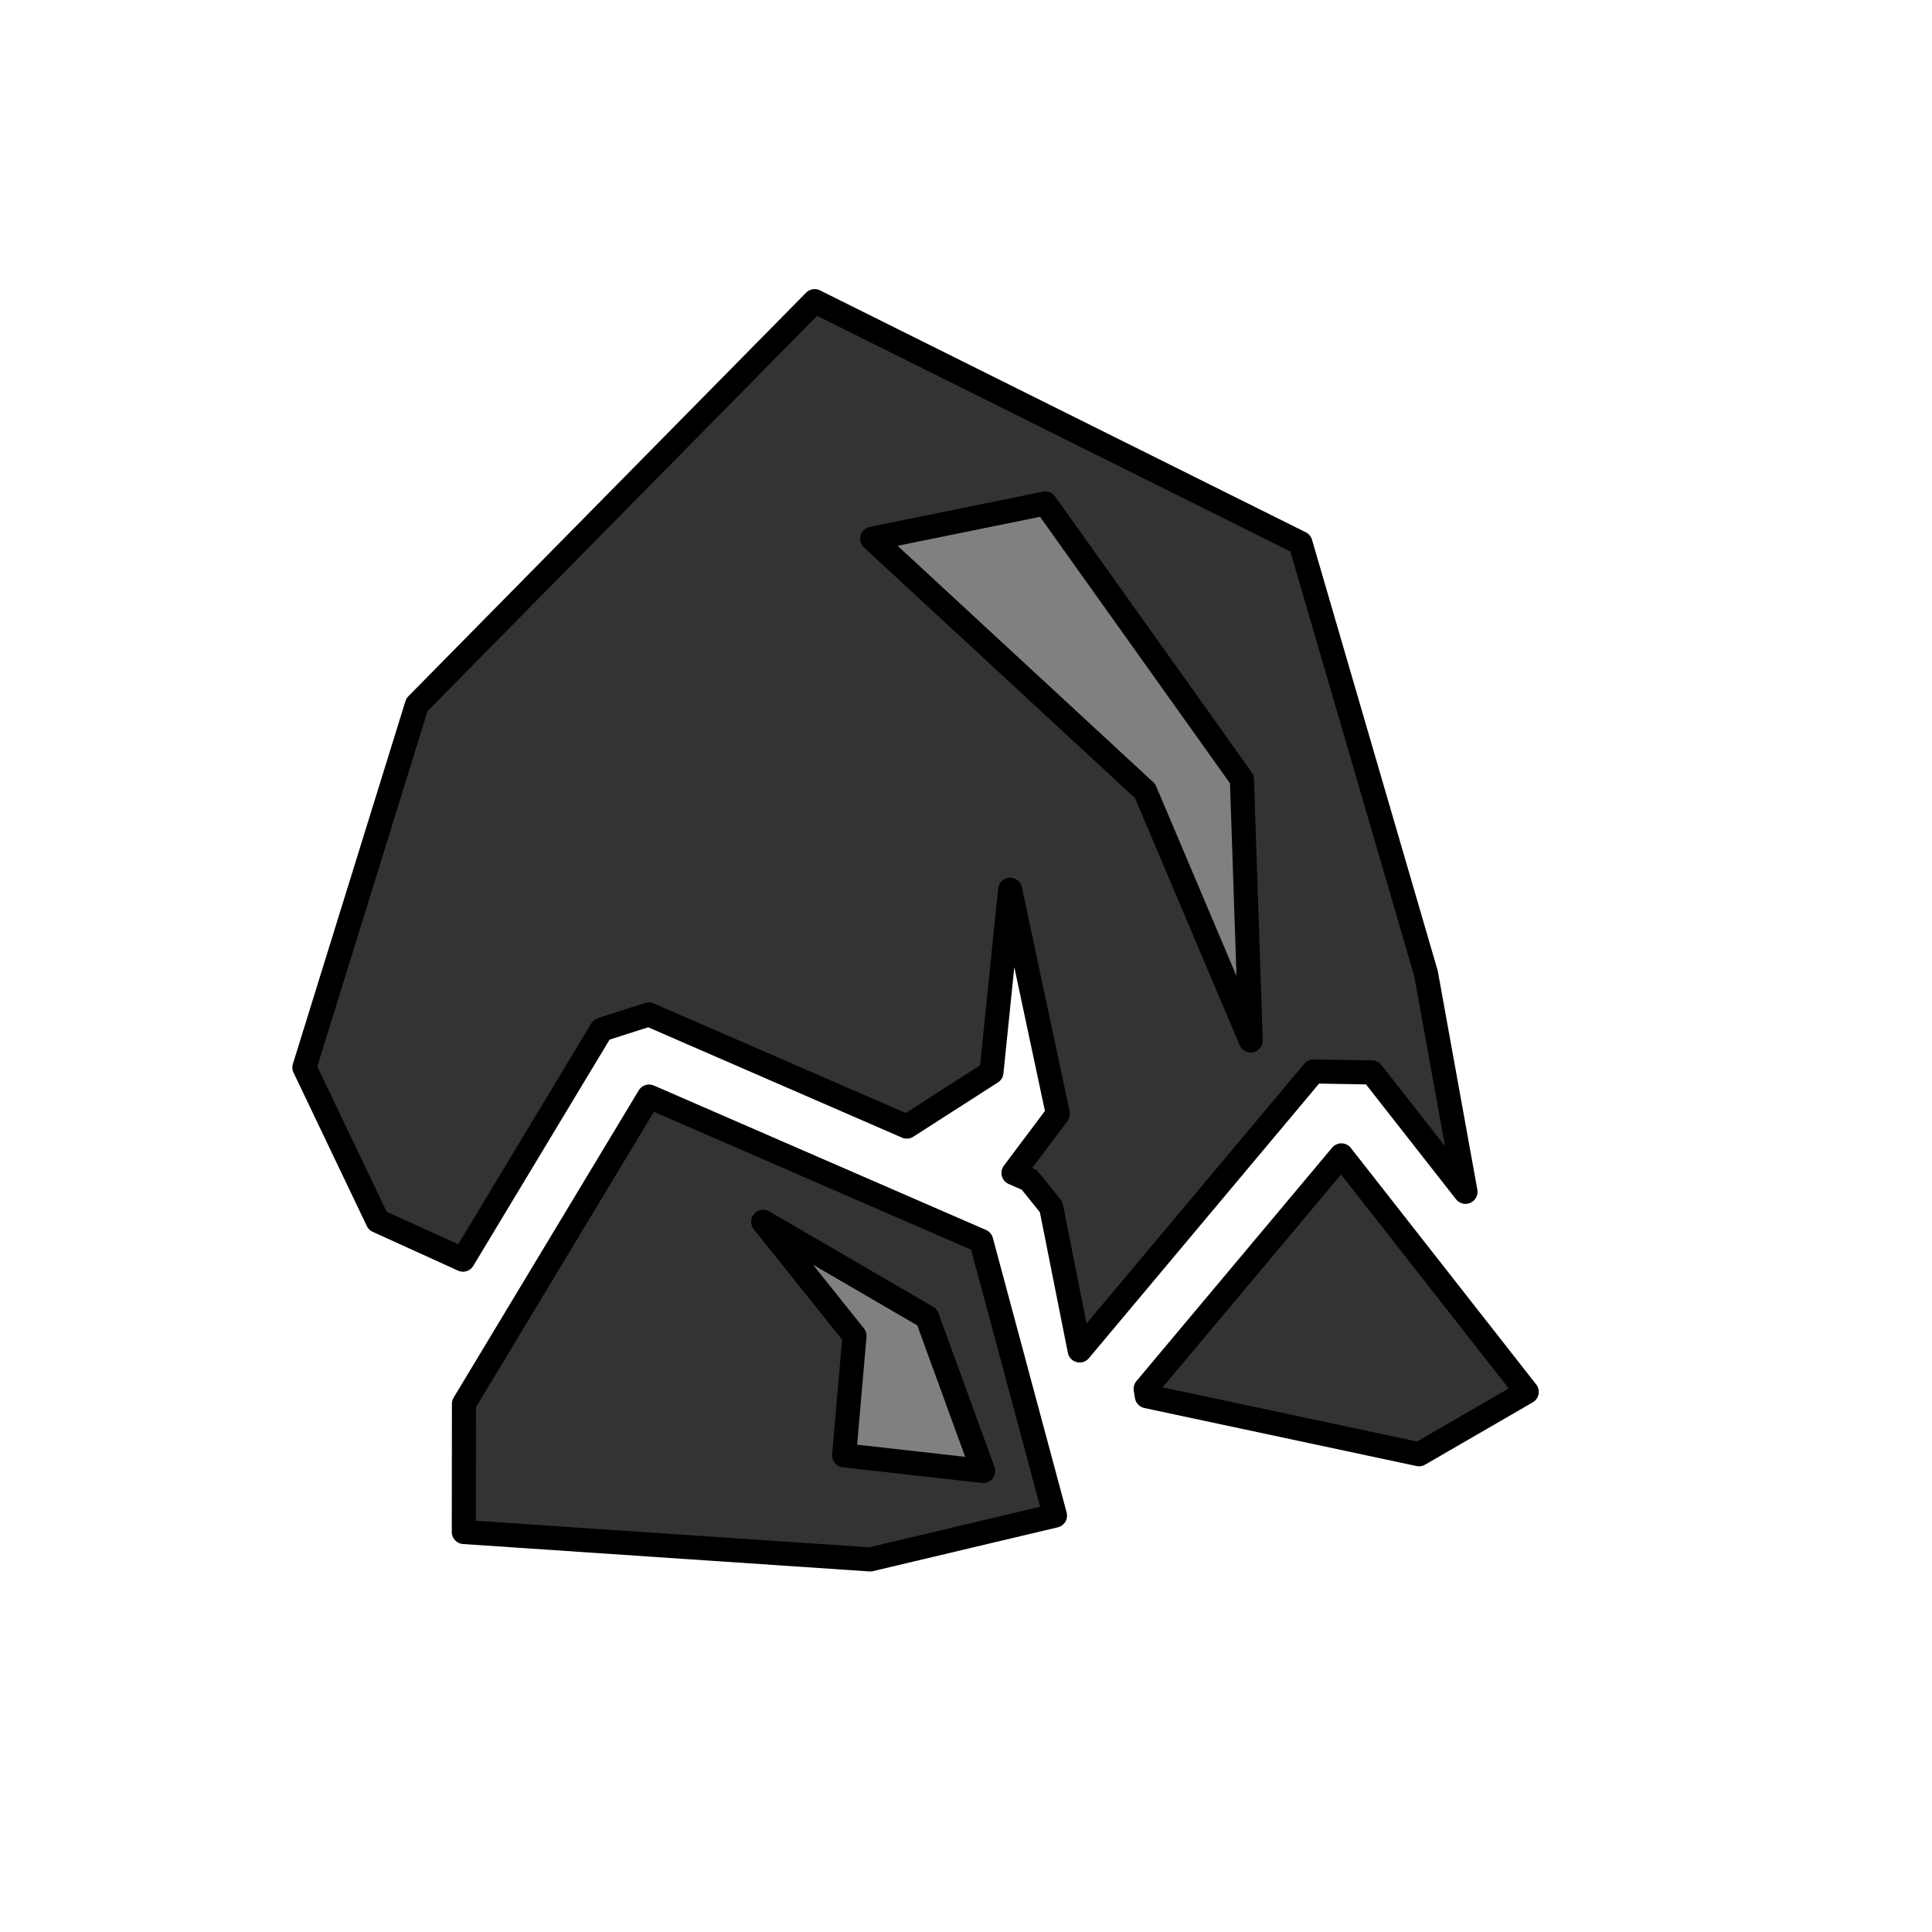
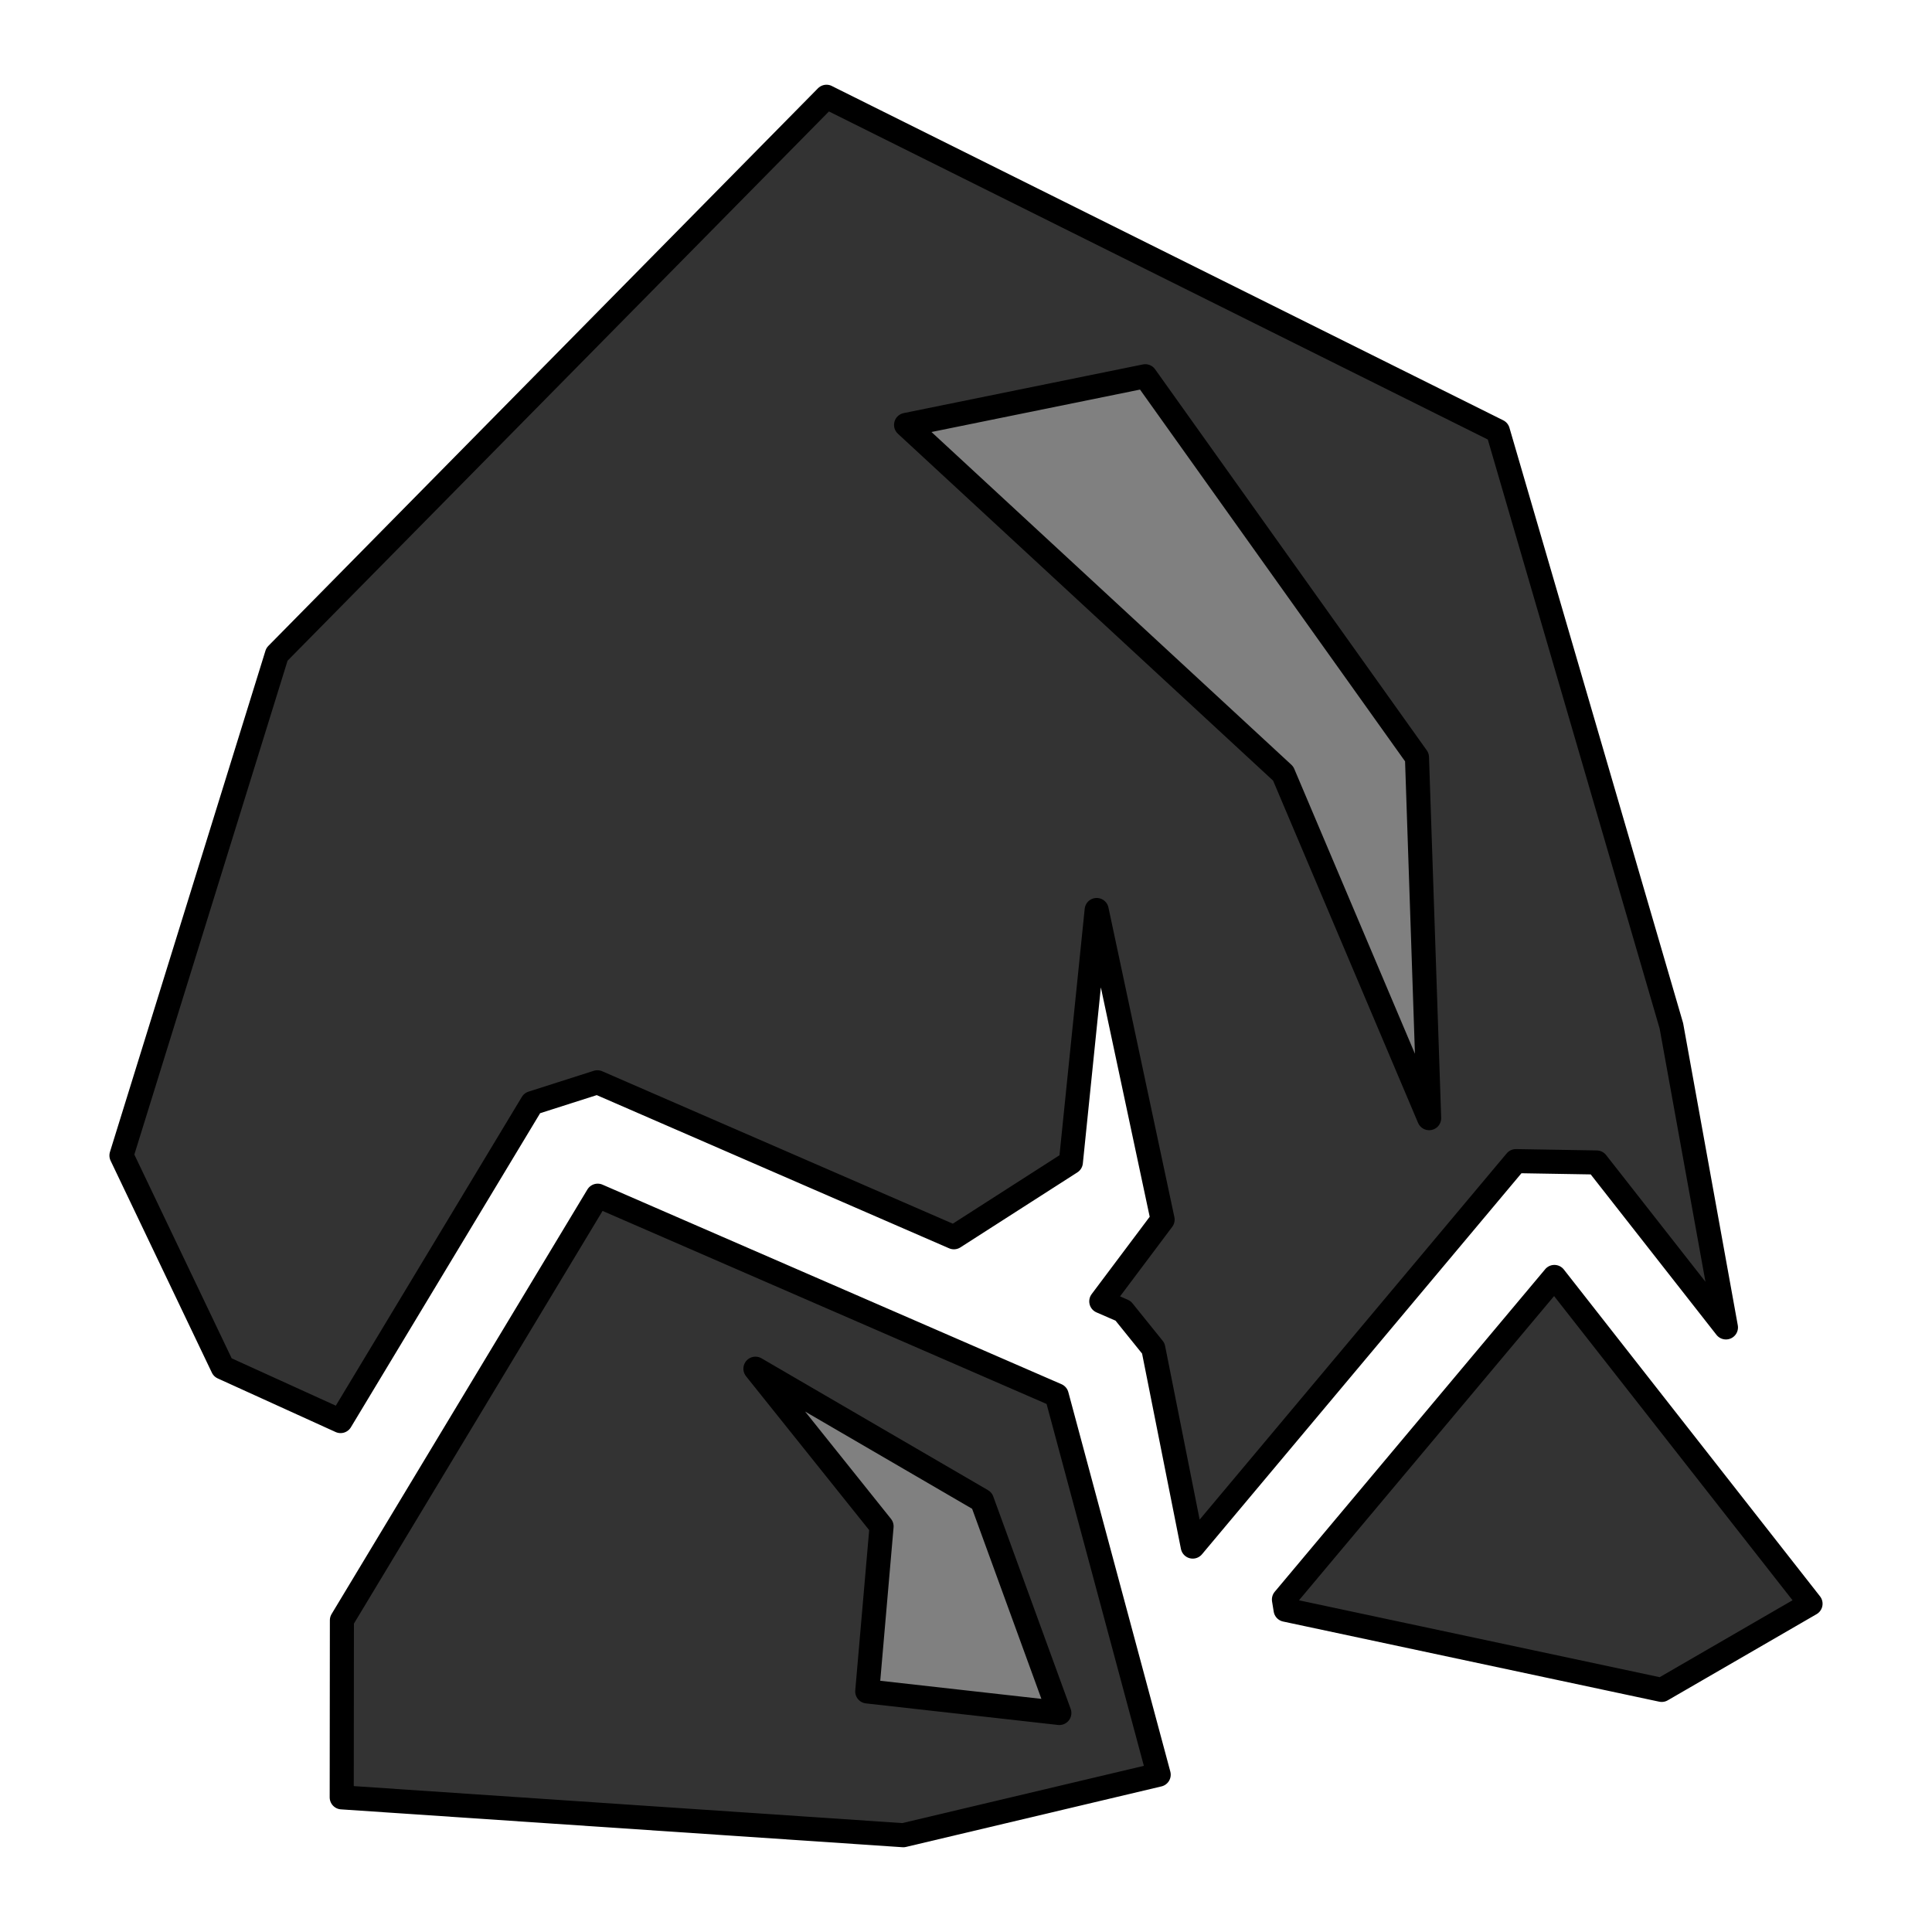
<svg xmlns="http://www.w3.org/2000/svg" width="100" height="100" viewBox="0 0 100 100" id="svg5392" version="1.1">
  <defs id="defs5394" />
  <g id="layer1" transform="translate(0,-952.3622)">
-     <path id="path9308" d="m 30.982,1016.112 12.857,-0.536 c 7.843,8.154 5.549,2.702 6.875,14.464 -4.83,1.514 -6.215,0.38 -10.446,1.339 z" style="opacity:1;fill:#808080;fill-opacity:1;stroke:none;stroke-width:1;stroke-linecap:round;stroke-linejoin:round;stroke-miterlimit:4;stroke-dasharray:none;stroke-dashoffset:0;stroke-opacity:1" />
-     <path style="opacity:1;fill:#808080;fill-opacity:1;stroke:none;stroke-width:1;stroke-linecap:round;stroke-linejoin:round;stroke-miterlimit:4;stroke-dasharray:none;stroke-dashoffset:0;stroke-opacity:1" d="m 43.036,977.184 12.857,-0.536 c 7.843,8.154 12.513,18.774 10.179,30.714 -9.116,-9.201 -18.536,-20.245 -23.036,-1.518 z" id="rect9305" />
-     <path style="opacity:1;fill:#333333;stroke:#000000;stroke-width:1.246;stroke-linejoin:round;stroke-opacity:1" d="m 42.165,967.951 -20.585,20.888 -5.824,18.774 3.793,7.941 4.415,2.008 7.176,-11.912 2.443,-0.781 13.353,5.806 4.381,-2.811 0.967,-9.45 2.47,11.598 -2.297,3.062 0.816,0.355 1.133,1.406 1.477,7.427 12.105,-14.44 3.023,0.05 4.843,6.179 -2.044,-11.298 -6.499,-22.282 -25.145,-12.522 z m 11.94,10.47 10.176,14.277 0.456,13.518 -5.467,-12.91 -14.126,-13.062 z m -20.51,30.699 -9.581,15.904 -0.007,6.635 21.033,1.419 9.567,-2.268 -3.82,-14.215 -17.192,-7.475 z m 35.834,3.045 -10.13,12.083 0.062,0.384 14.088,3.003 5.575,-3.228 -9.595,-12.243 z m -29.925,3.436 8.483,4.94 2.9,7.958 -7.195,-0.808 0.537,-6.184 -4.725,-5.906 z" clip-path="false" filter="0" id="path8" />
+     <g id="g4683" transform="matrix(0.9459033,0,0,0.9459237,4.051164,54.60113)">
+       <path style="opacity:1;fill:#808080;fill-opacity:1;stroke:none;stroke-width:1;stroke-linecap:round;stroke-linejoin:round;stroke-miterlimit:4;stroke-dasharray:none;stroke-dashoffset:0;stroke-opacity:1" d="m 24.607,1024.726 18.783,-0.782 c 11.458,11.91 8.106,3.947 10.044,21.127 -7.056,2.211 -9.079,0.555 -15.261,1.956 z" id="path9308" />
+       <path id="rect9305" d="m 42.216,967.865 18.783,-0.782 c 11.458,11.91 18.28,27.421 14.87,44.863 -13.317,-13.439 -27.08,-29.571 -33.653,-2.217 z" style="opacity:1;fill:#808080;fill-opacity:1;stroke:none;stroke-width:1;stroke-linecap:round;stroke-linejoin:round;stroke-miterlimit:4;stroke-dasharray:none;stroke-dashoffset:0;stroke-opacity:1" />
+       <path id="path8" filter="0" clip-path="false" d="m 40.944,954.379 -30.073,30.51 -8.508,27.422 5.541,11.599 6.45,2.933 10.483,-17.398 3.569,-1.14 19.508,8.481 6.401,-4.105 1.412,-13.803 3.608,16.941 -3.356,4.473 1.192,0.518 1.655,2.053 2.158,10.848 17.684,-21.092 4.417,0.074 7.076,9.026 -2.986,-16.502 -9.494,-32.545 -36.735,-18.29 z m 17.443,15.292 14.867,20.853 0.666,19.745 -7.987,-18.856 -20.636,-19.079 z m -29.964,44.84 -13.997,23.231 -0.01,9.691 30.728,2.072 13.977,-3.312 -5.581,-20.763 -25.116,-10.919 z m 52.35,4.448 -14.799,17.649 0.091,0.56 20.581,4.386 8.144,-4.715 -14.017,-17.882 z m -43.717,5.019 12.393,7.215 4.236,11.624 -10.512,-1.18 0.784,-9.032 -6.903,-8.627 z" style="opacity:1;fill:#333333;stroke:#000000;stroke-width:1.317;stroke-linejoin:round;stroke-opacity:1" />
+     </g>
    <path id="path9296" filter="0" clip-path="false" d="m -48.476,968.185 -16.524,16.767 -4.675,15.07 3.045,6.375 3.544,1.612 5.76,-9.562 1.961,-0.627 10.719,4.661 3.517,-2.256 0.776,-7.586 1.982,9.31 -1.844,2.458 0.655,0.285 0.909,1.128 1.186,5.962 9.717,-11.591 2.427,0.04 3.888,4.96 -1.641,-9.069 -5.217,-17.886 -20.185,-10.052 z m -33.696,2.082 -5.126,9.045 -0.799,4.794 4.51,-1.465 2.032,1.281 0.015,0.11 4.912,10.392 2.391,-0.789 1.899,0.81 0.681,1.425 3.388,-10.922 -0.186,-5.787 -6.97,-0.091 -5.161,-4.128 5.912,1.89 7.376,-1.341 4.519,2.757 6.298,-6.391 c -0.482,-0.205 -0.975,-0.409 -1.489,-0.611 l -13.814,1.758 -0.612,-0.043 -9.774,-2.694 z m 43.28,6.322 8.169,11.46 0.366,10.851 -4.389,-10.363 -11.339,-10.485 7.193,-1.463 z m -45.514,9.603 -11.15,3.624 -2.901,13.636 8.817,0.969 0.103,-1.239 6.538,-6.372 -1.407,-10.617 z m 9.84,10.84 -6.325,2.086 -5.493,5.353 3.921,5.358 9.951,0.302 2.864,-2.805 -4.918,-10.294 z m 19.21,4.199 -7.691,12.767 -0.006,9.919 16.884,2.12 7.68,-3.39 -3.067,-15.415 -13.8,-6 z m 28.764,2.445 -8.131,9.699 0.05,0.308 11.309,2.411 4.475,-2.591 -7.702,-9.827 z m -24.021,2.758 6.81,3.965 2.328,8.793 -4.656,4.138 -7.814,-0.443 6.694,-4.902 0.431,-6.81 -3.793,-4.741 z m -41.378,9.346 -1.522,4.949 2.283,8.419 15.803,-2.067 0.229,-4.586 -10.863,-5.554 -5.929,-1.16 z" style="opacity:1;fill:#999999;stroke:#000000;stroke-linejoin:round;stroke-opacity:1" />
  </g>
</svg>
